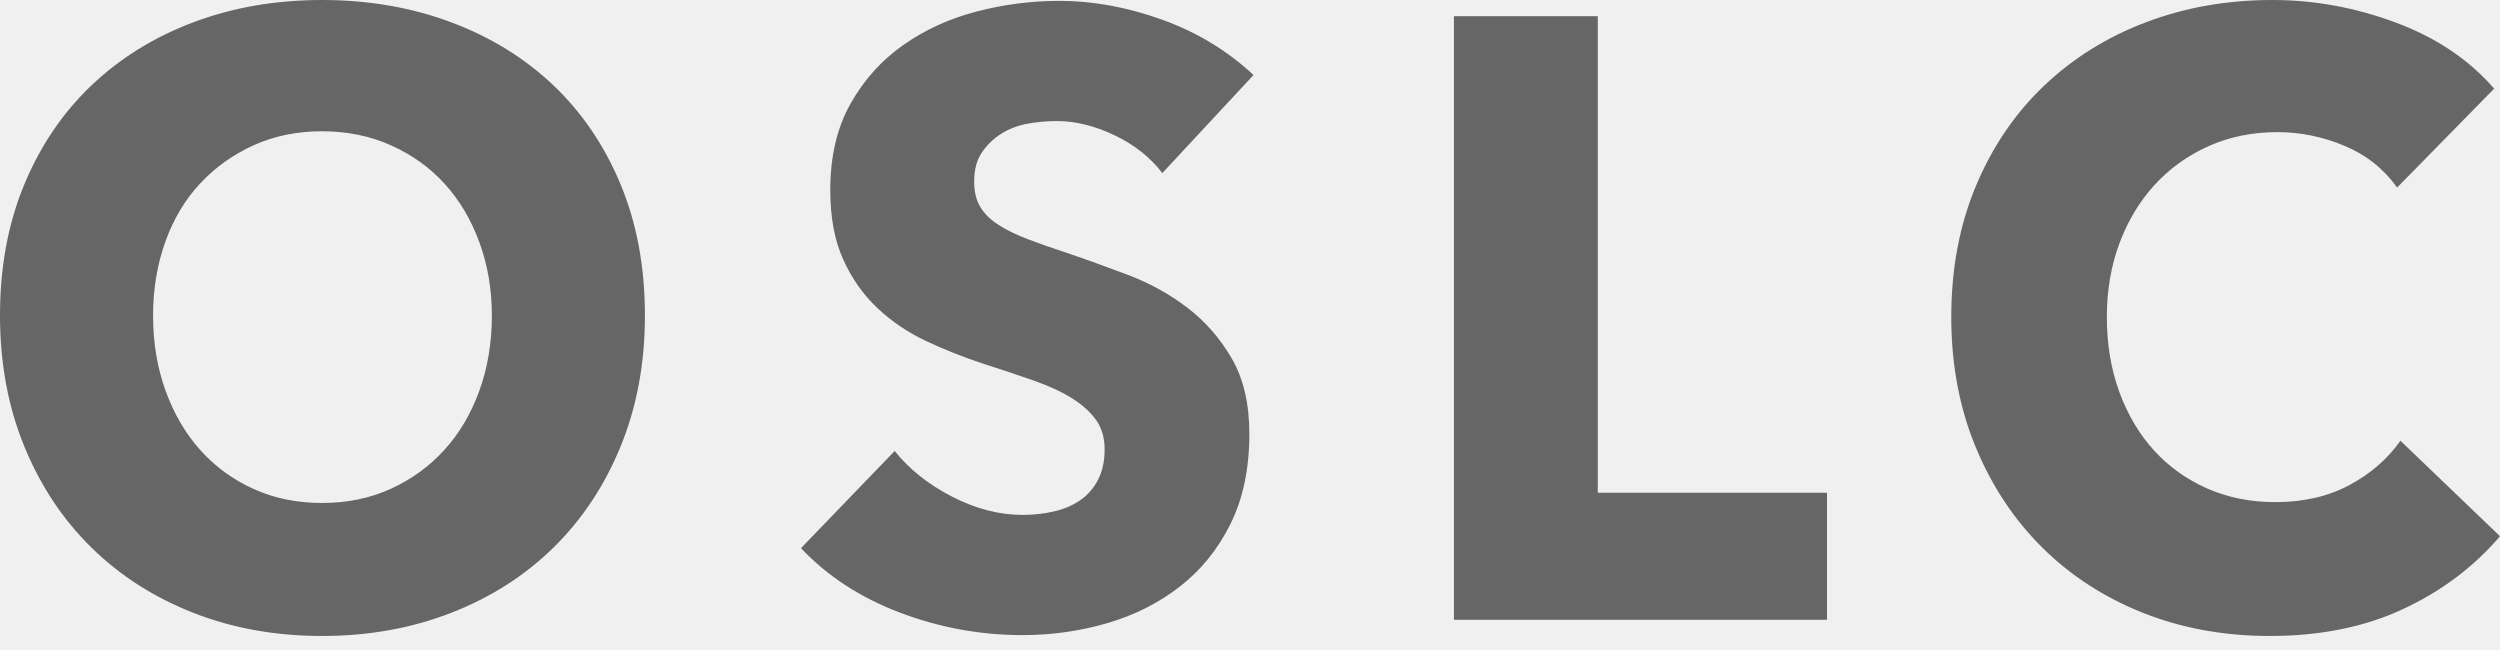
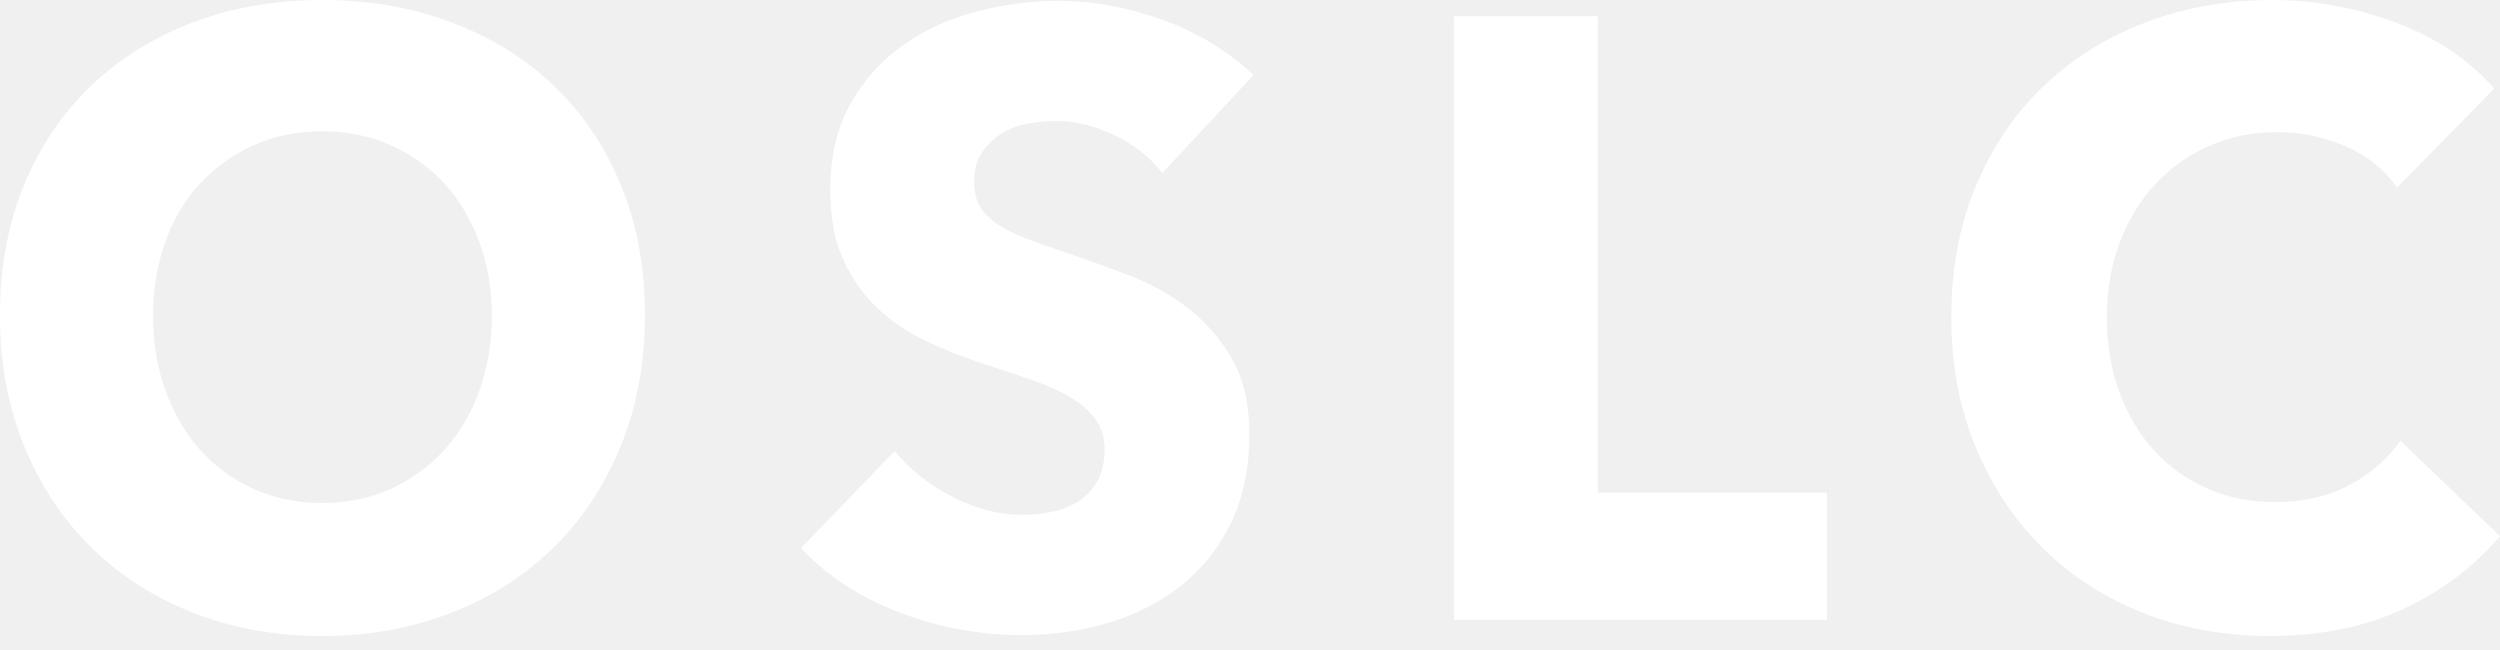
<svg xmlns="http://www.w3.org/2000/svg" width="100px" height="26px" viewBox="0 0 100 26" version="1.1">
  <description>Created with Sketch (http://www.bohemiancoding.com/sketch)</description>
  <defs />
  <g id="Page-1" stroke="none" stroke-width="1" fill="none" fill-rule="evenodd">
-     <g id="wordmark-med" fill="#666666">
+     <g id="wordmark-med" fill="#FFFFFF">
      <path d="M25.797,12.617 C25.797,14.527 25.473,16.271 24.827,17.851 C24.18,19.431 23.282,20.784 22.133,21.909 C20.984,23.035 19.618,23.904 18.034,24.518 C16.451,25.132 14.733,25.439 12.882,25.439 C11.03,25.439 9.318,25.132 7.746,24.518 C6.173,23.904 4.813,23.035 3.664,21.909 C2.515,20.784 1.617,19.431 0.97,17.851 C0.323,16.271 0,14.527 0,12.617 C0,10.685 0.323,8.94 0.97,7.383 C1.617,5.825 2.515,4.501 3.664,3.41 C4.813,2.319 6.173,1.478 7.746,0.887 C9.318,0.296 11.03,0 12.882,0 C14.733,0 16.451,0.296 18.034,0.887 C19.618,1.478 20.984,2.319 22.133,3.41 C23.282,4.501 24.18,5.825 24.827,7.383 C25.473,8.94 25.797,10.685 25.797,12.617 Z M19.674,12.617 C19.674,11.571 19.507,10.594 19.172,9.684 C18.837,8.775 18.375,7.996 17.783,7.349 C17.192,6.701 16.479,6.189 15.642,5.814 C14.806,5.439 13.885,5.251 12.882,5.251 C11.878,5.251 10.963,5.439 10.138,5.814 C9.313,6.189 8.599,6.701 7.997,7.349 C7.394,7.996 6.932,8.775 6.608,9.684 C6.285,10.594 6.123,11.571 6.123,12.617 C6.123,13.708 6.29,14.714 6.625,15.635 C6.959,16.556 7.422,17.346 8.013,18.005 C8.605,18.664 9.313,19.181 10.138,19.556 C10.963,19.931 11.878,20.119 12.882,20.119 C13.885,20.119 14.8,19.931 15.625,19.556 C16.451,19.181 17.164,18.664 17.767,18.005 C18.369,17.346 18.837,16.556 19.172,15.635 C19.507,14.714 19.674,13.708 19.674,12.617 Z M46.494,6.922 C46.003,6.286 45.362,5.78 44.57,5.405 C43.778,5.03 43.014,4.842 42.278,4.842 C41.899,4.842 41.514,4.876 41.124,4.944 C40.733,5.013 40.382,5.143 40.07,5.337 C39.757,5.53 39.495,5.78 39.283,6.087 C39.072,6.394 38.966,6.786 38.966,7.263 C38.966,7.673 39.049,8.013 39.217,8.286 C39.384,8.559 39.629,8.798 39.953,9.002 C40.276,9.207 40.661,9.395 41.107,9.565 C41.553,9.736 42.055,9.912 42.613,10.094 C43.416,10.366 44.252,10.668 45.122,10.997 C45.992,11.327 46.784,11.764 47.498,12.31 C48.211,12.856 48.803,13.532 49.271,14.339 C49.739,15.146 49.974,16.152 49.974,17.357 C49.974,18.744 49.723,19.943 49.221,20.954 C48.719,21.966 48.044,22.802 47.196,23.461 C46.349,24.12 45.379,24.609 44.286,24.927 C43.193,25.245 42.066,25.404 40.906,25.404 C39.211,25.404 37.571,25.103 35.988,24.501 C34.404,23.898 33.088,23.04 32.04,21.926 L35.787,18.039 C36.367,18.766 37.131,19.374 38.079,19.863 C39.027,20.352 39.969,20.596 40.906,20.596 C41.33,20.596 41.743,20.551 42.144,20.46 C42.546,20.369 42.897,20.221 43.198,20.017 C43.499,19.812 43.739,19.539 43.918,19.198 C44.096,18.857 44.185,18.448 44.185,17.971 C44.185,17.516 44.074,17.13 43.851,16.811 C43.628,16.493 43.31,16.203 42.897,15.942 C42.484,15.68 41.971,15.442 41.358,15.226 C40.744,15.01 40.047,14.777 39.267,14.527 C38.508,14.277 37.767,13.981 37.042,13.64 C36.317,13.299 35.67,12.861 35.101,12.327 C34.532,11.793 34.075,11.145 33.729,10.383 C33.384,9.622 33.211,8.696 33.211,7.604 C33.211,6.263 33.478,5.115 34.014,4.16 C34.549,3.205 35.252,2.421 36.122,1.807 C36.992,1.193 37.973,0.745 39.066,0.46 C40.159,0.176 41.263,0.034 42.378,0.034 C43.717,0.034 45.083,0.284 46.477,0.784 C47.871,1.284 49.092,2.023 50.141,3.001 L46.494,6.922 Z M58.157,24.791 L58.157,0.648 L63.912,0.648 L63.912,19.71 L73.08,19.71 L73.08,24.791 L58.157,24.791 Z M100,21.449 C98.952,22.677 97.658,23.648 96.119,24.364 C94.58,25.081 92.806,25.439 90.799,25.439 C88.97,25.439 87.28,25.132 85.73,24.518 C84.179,23.904 82.836,23.035 81.698,21.909 C80.56,20.784 79.668,19.437 79.021,17.868 C78.374,16.3 78.051,14.572 78.051,12.685 C78.051,10.753 78.38,9.002 79.038,7.434 C79.696,5.865 80.605,4.53 81.765,3.427 C82.925,2.324 84.285,1.478 85.847,0.887 C87.408,0.296 89.092,0 90.899,0 C92.572,0 94.217,0.301 95.834,0.904 C97.452,1.506 98.762,2.387 99.766,3.546 L95.885,7.502 C95.349,6.752 94.647,6.195 93.777,5.831 C92.907,5.467 92.014,5.285 91.1,5.285 C90.096,5.285 89.176,5.473 88.34,5.848 C87.503,6.223 86.784,6.74 86.181,7.4 C85.579,8.059 85.111,8.838 84.776,9.736 C84.442,10.634 84.274,11.617 84.274,12.685 C84.274,13.776 84.442,14.777 84.776,15.686 C85.111,16.595 85.574,17.374 86.165,18.022 C86.756,18.67 87.464,19.176 88.289,19.539 C89.115,19.903 90.018,20.085 91,20.085 C92.137,20.085 93.13,19.858 93.977,19.403 C94.825,18.948 95.505,18.357 96.018,17.63 L100,21.449 Z" id="OSLC" />
    </g>
  </g>
</svg>
